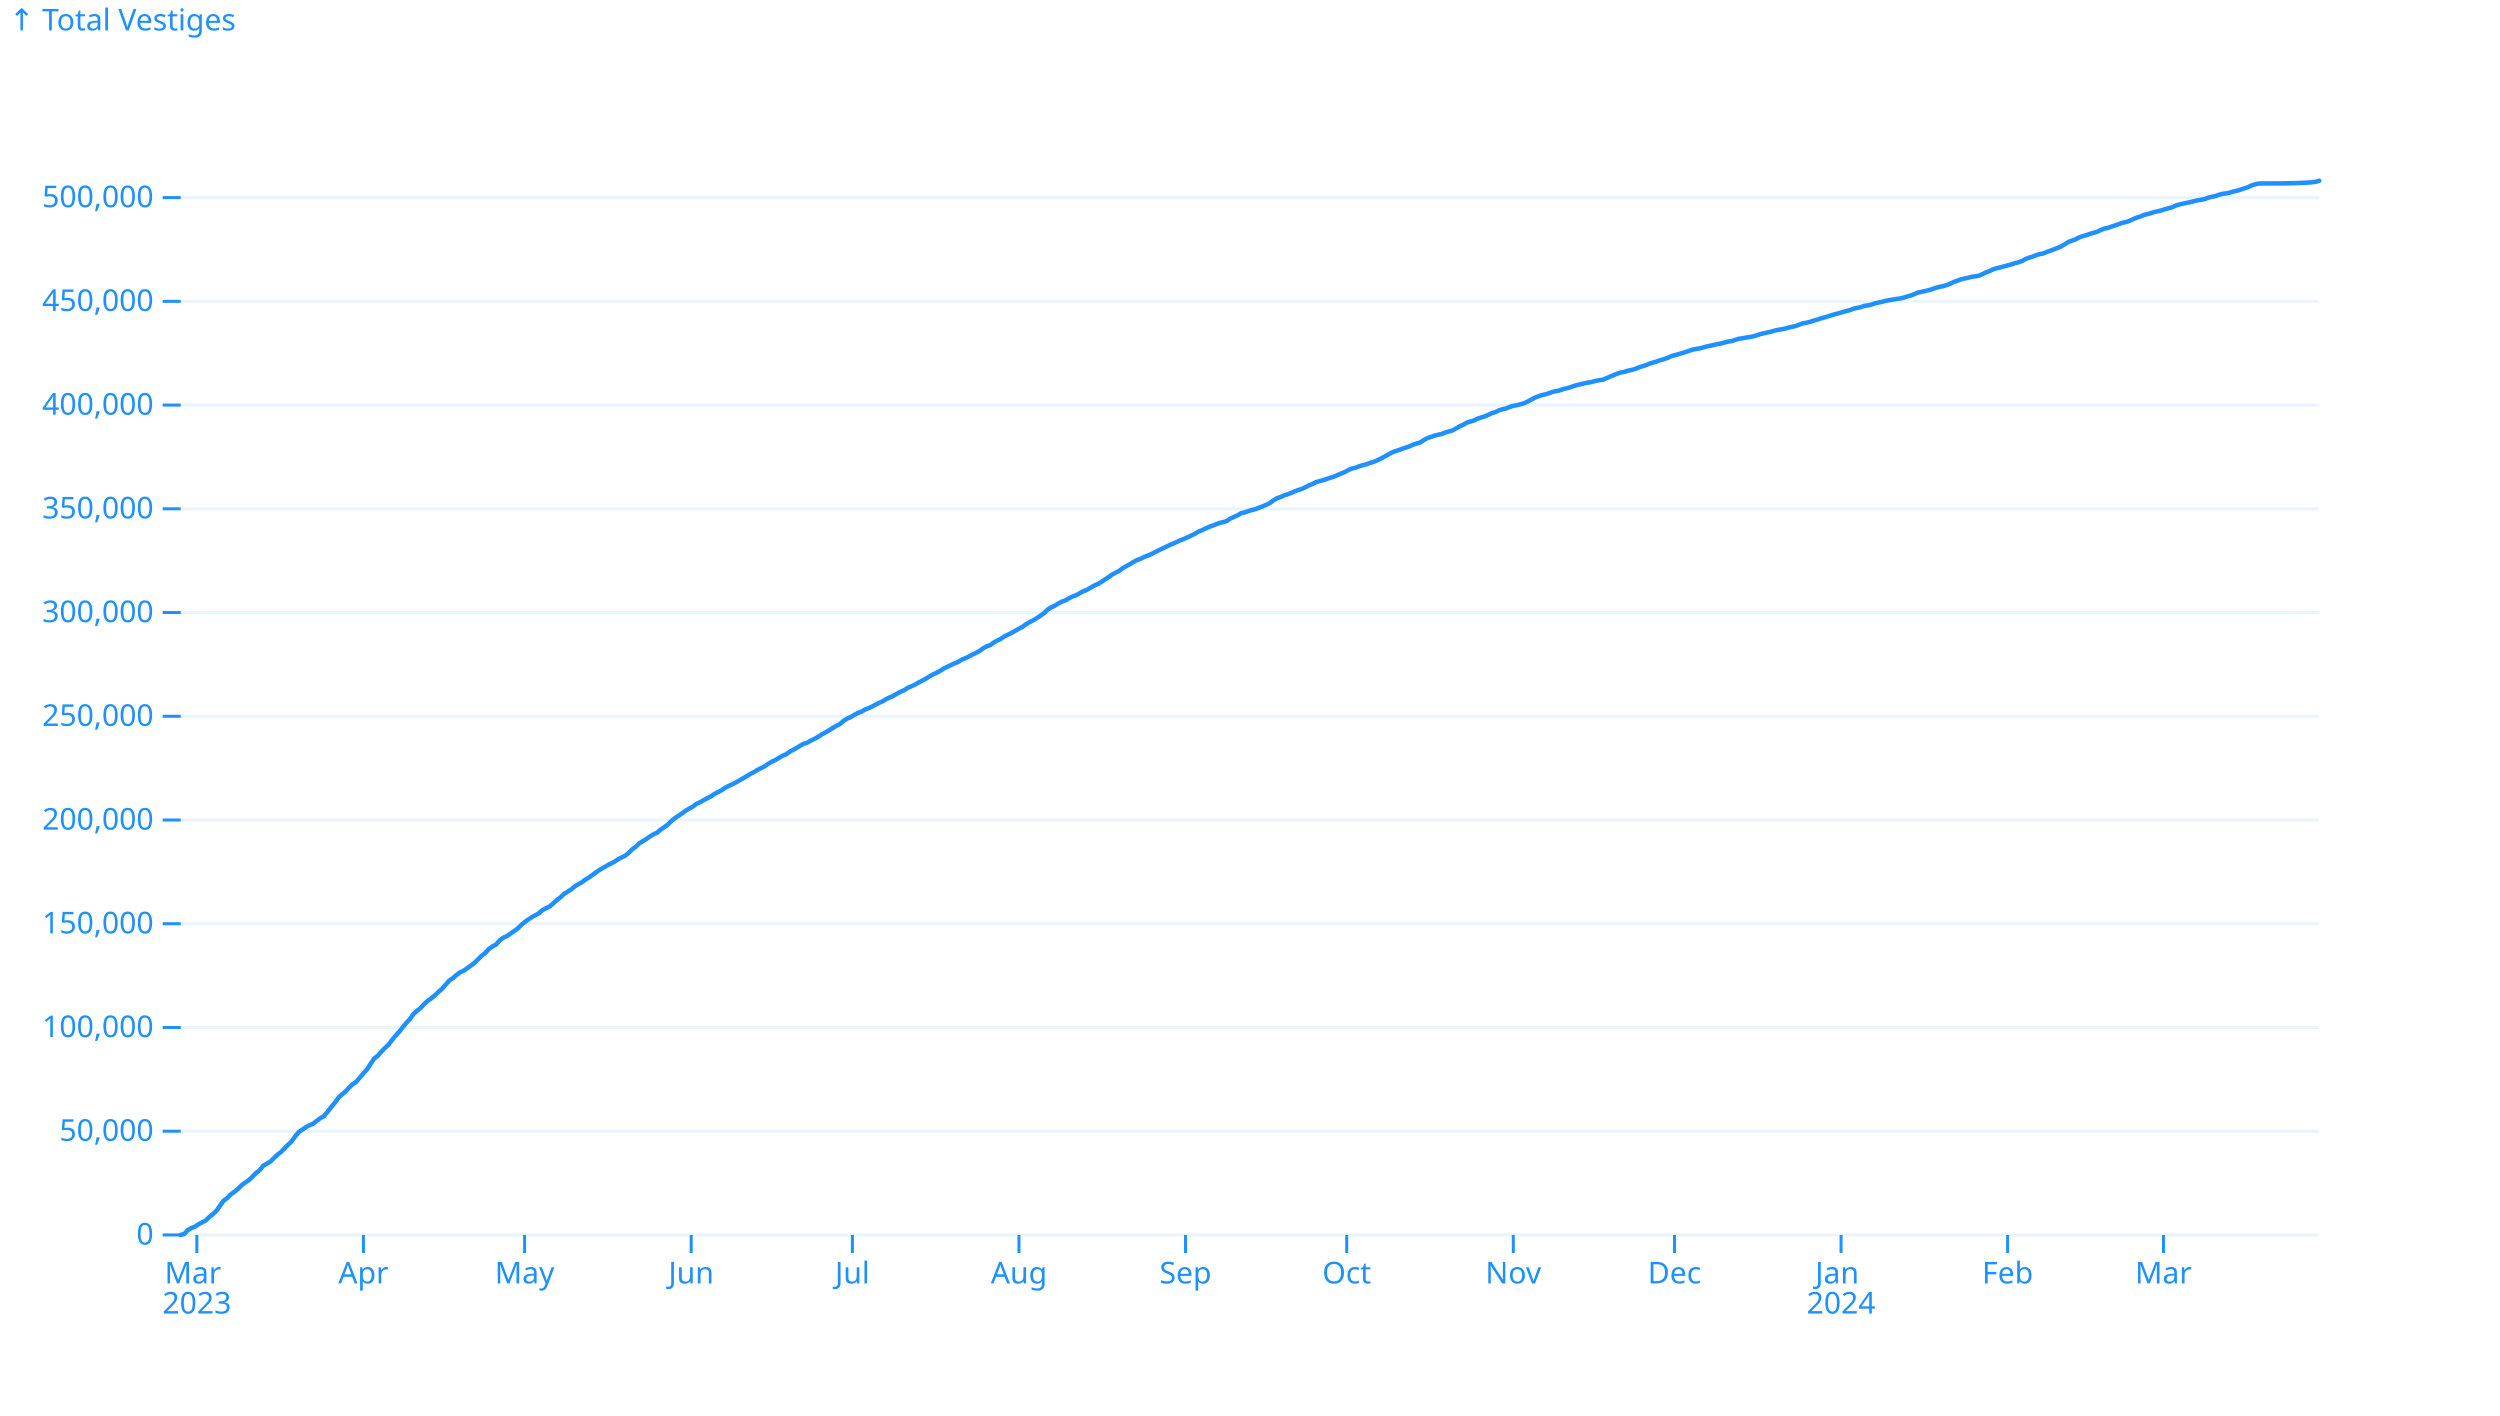
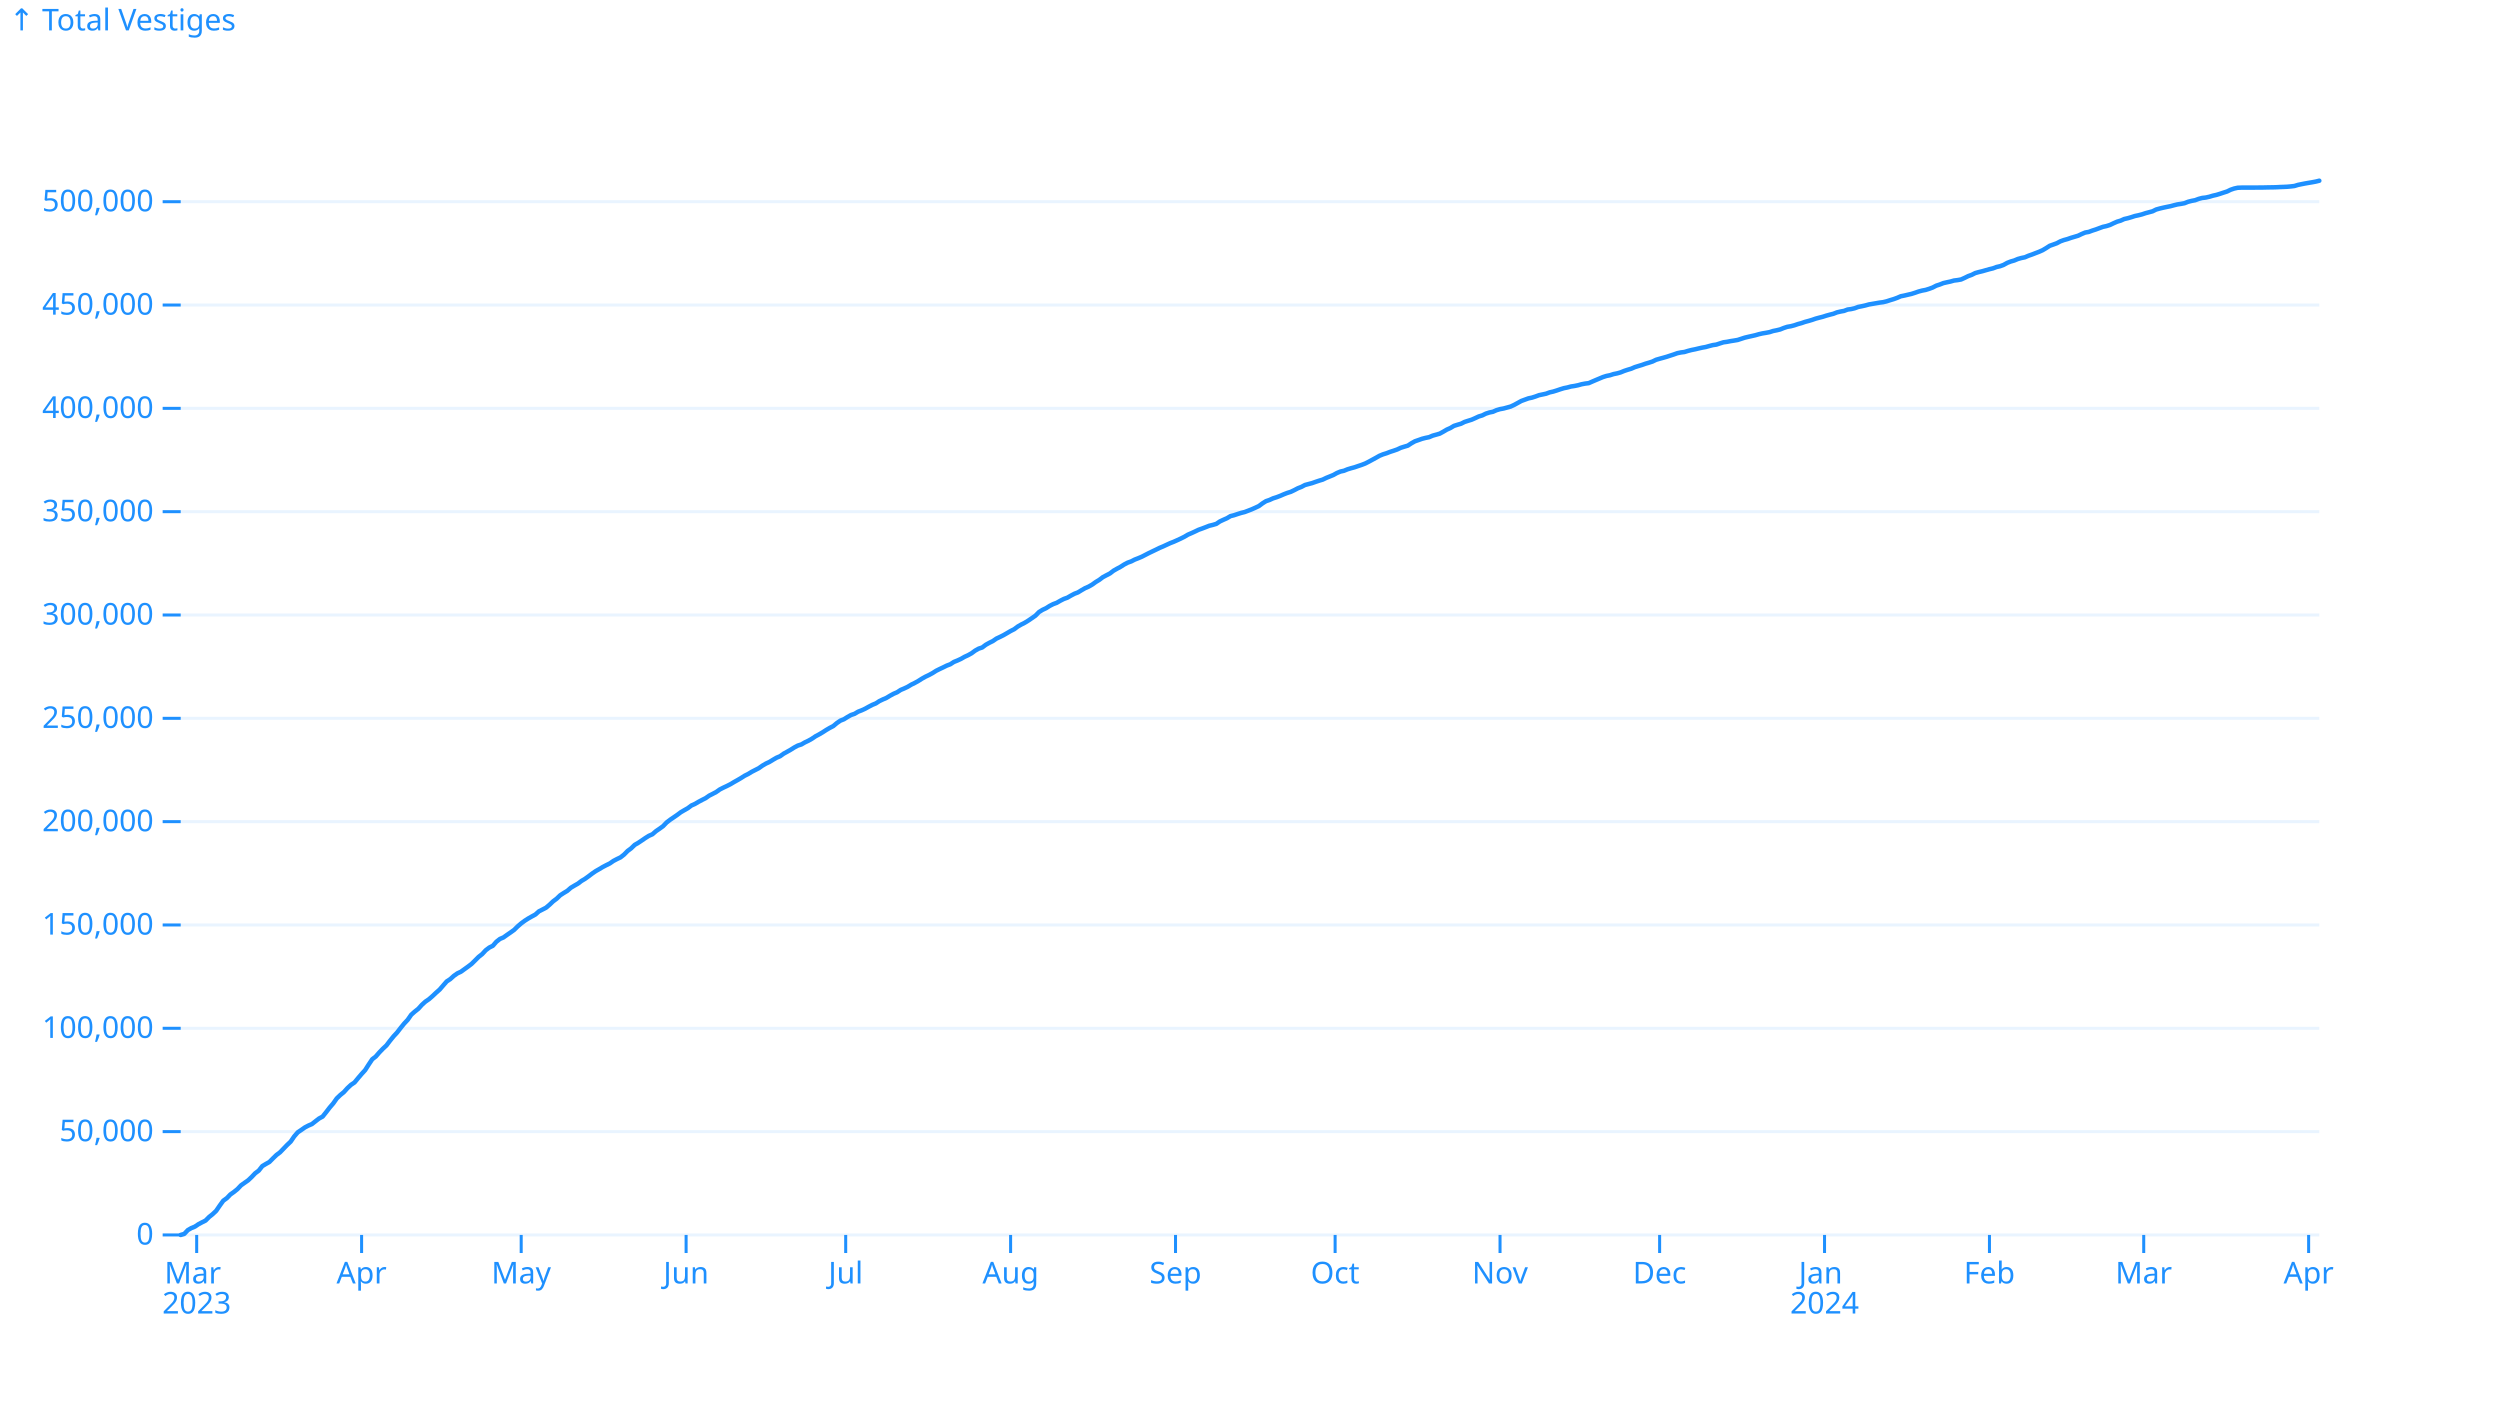
- <svg xmlns="http://www.w3.org/2000/svg" class="plot-d6a7b5" fill="currentColor" font-family="system-ui, sans-serif" font-size="10" text-anchor="middle" width="830" height="470" viewBox="0 0 830 470" color="#1e90ff">
+ <svg xmlns="http://www.w3.org/2000/svg" class="plot-d6a7b5" fill="currentColor" font-family="system-ui, sans-serif" font-size="10" text-anchor="middle" width="830" height="470" color="#1e90ff">
  <style>:where(.plot-d6a7b5){--plot-background: white;display:block;height:intrinsic;max-width:100%}:where(.plot-d6a7b5 text),:where(.plot-d6a7b5 tspan){white-space:pre}</style>
-   <g aria-label="y-grid" stroke="currentColor" stroke-opacity=".1">
-     <line x1="60" x2="770" y1="410" y2="410" />
-     <line x1="60" x2="770" y1="375.56" y2="375.56" />
-     <line x1="60" x2="770" y1="341.121" y2="341.121" />
-     <line x1="60" x2="770" y1="306.681" y2="306.681" />
-     <line x1="60" x2="770" y1="272.241" y2="272.241" />
-     <line x1="60" x2="770" y1="237.802" y2="237.802" />
-     <line x1="60" x2="770" y1="203.362" y2="203.362" />
-     <line x1="60" x2="770" y1="168.922" y2="168.922" />
-     <line x1="60" x2="770" y1="134.483" y2="134.483" />
-     <line x1="60" x2="770" y1="100.043" y2="100.043" />
-     <line x1="60" x2="770" y1="65.603" y2="65.603" />
+   <path d="M60 410h710M60 375.697h710M60 341.393h710M60 307.09h710M60 272.787h710M60 238.484h710M60 204.18h710M60 169.877h710M60 135.574h710M60 101.27h710M60 66.967h710" aria-label="y-grid" stroke="currentColor" stroke-opacity=".1" />
+   <path d="M60 410h-6m6-34.303h-6m6-34.304h-6m6-34.303h-6m6-34.303h-6m6-34.303h-6m6-34.304h-6m6-34.303h-6m6-34.303h-6m6-34.304h-6m6-34.303h-6" aria-label="y-axis tick" fill="none" stroke="currentColor" />
+   <g aria-label="y-axis tick label" text-anchor="end" font-variant="tabular-nums">
+     <text y=".32em" transform="translate(51 410)">0</text>
+     <text y=".32em" transform="translate(51 375.697)">50,000</text>
+     <text y=".32em" transform="translate(51 341.393)">100,000</text>
+     <text y=".32em" transform="translate(51 307.09)">150,000</text>
+     <text y=".32em" transform="translate(51 272.787)">200,000</text>
+     <text y=".32em" transform="translate(51 238.484)">250,000</text>
+     <text y=".32em" transform="translate(51 204.18)">300,000</text>
+     <text y=".32em" transform="translate(51 169.877)">350,000</text>
+     <text y=".32em" transform="translate(51 135.574)">400,000</text>
+     <text y=".32em" transform="translate(51 101.27)">450,000</text>
+     <text y=".32em" transform="translate(51 66.967)">500,000</text>
  </g>
-   <g aria-label="y-axis tick" fill="none" stroke="currentColor">
-     <path transform="translate(60,410)" d="M0,0L-6,0" />
-     <path transform="translate(60,375.5603)" d="M0,0L-6,0" />
-     <path transform="translate(60,341.1207)" d="M0,0L-6,0" />
-     <path transform="translate(60,306.681)" d="M0,0L-6,0" />
-     <path transform="translate(60,272.2413)" d="M0,0L-6,0" />
-     <path transform="translate(60,237.8017)" d="M0,0L-6,0" />
-     <path transform="translate(60,203.362)" d="M0,0L-6,0" />
-     <path transform="translate(60,168.9223)" d="M0,0L-6,0" />
-     <path transform="translate(60,134.4827)" d="M0,0L-6,0" />
-     <path transform="translate(60,100.043)" d="M0,0L-6,0" />
-     <path transform="translate(60,65.60333)" d="M0,0L-6,0" />
-   </g>
-   <g aria-label="y-axis tick label" text-anchor="end" font-variant="tabular-nums">
-     <text y=".32em" transform="translate(-9,0) translate(60,410)">0</text>
-     <text y=".32em" transform="translate(-9,0) translate(60,375.5603)">50,000</text>
-     <text y=".32em" transform="translate(-9,0) translate(60,341.1207)">100,000</text>
-     <text y=".32em" transform="translate(-9,0) translate(60,306.681)">150,000</text>
-     <text y=".32em" transform="translate(-9,0) translate(60,272.2413)">200,000</text>
-     <text y=".32em" transform="translate(-9,0) translate(60,237.8017)">250,000</text>
-     <text y=".32em" transform="translate(-9,0) translate(60,203.362)">300,000</text>
-     <text y=".32em" transform="translate(-9,0) translate(60,168.9223)">350,000</text>
-     <text y=".32em" transform="translate(-9,0) translate(60,134.4827)">400,000</text>
-     <text y=".32em" transform="translate(-9,0) translate(60,100.043)">450,000</text>
-     <text y=".32em" transform="translate(-9,0) translate(60,65.60333)">500,000</text>
-   </g>
-   <g aria-label="y-axis label" text-anchor="start">
-     <text y=".71em" transform="translate(-57,-57) translate(60,60)">↑ Total Vestiges</text>
-   </g>
-   <g aria-label="x-axis tick" fill="none" stroke="currentColor">
-     <path transform="translate(65.35176,410)" d="M0,0L0,6" />
-     <path transform="translate(120.6533,410)" d="M0,0L0,6" />
-     <path transform="translate(174.1709,410)" d="M0,0L0,6" />
-     <path transform="translate(229.4724,410)" d="M0,0L0,6" />
-     <path transform="translate(282.9899,410)" d="M0,0L0,6" />
-     <path transform="translate(338.2915,410)" d="M0,0L0,6" />
-     <path transform="translate(393.593,410)" d="M0,0L0,6" />
-     <path transform="translate(447.1106,410)" d="M0,0L0,6" />
-     <path transform="translate(502.4121,410)" d="M0,0L0,6" />
-     <path transform="translate(555.9296,410)" d="M0,0L0,6" />
-     <path transform="translate(611.2312,410)" d="M0,0L0,6" />
-     <path transform="translate(666.5327,410)" d="M0,0L0,6" />
-     <path transform="translate(718.2663,410)" d="M0,0L0,6" />
-   </g>
+   <text y=".71em" transform="translate(3 3)" aria-label="y-axis label" text-anchor="start">↑ Total Vestiges</text>
+   <path d="M65.299 410v6m54.751-6v6m52.985-6v6m54.751-6v6m52.985-6v6m54.751-6v6m54.752-6v6m52.985-6v6m54.751-6v6m52.985-6v6m54.751-6v6m54.752-6v6m51.218-6v6m54.752-6v6" aria-label="x-axis tick" fill="none" stroke="currentColor" />
  <g aria-label="x-axis tick label" font-variant="tabular-nums">
-     <text transform="translate(0,9) translate(65.35176,410)">
+     <text transform="translate(65.299 419)">
      <tspan x="0" y=".71em">Mar</tspan>
      <tspan x="0" dy="1em">2023</tspan>
    </text>
-     <text y=".71em" transform="translate(0,9) translate(120.6533,410)">Apr</text>
-     <text y=".71em" transform="translate(0,9) translate(174.1709,410)">May</text>
-     <text y=".71em" transform="translate(0,9) translate(229.4724,410)">Jun</text>
-     <text y=".71em" transform="translate(0,9) translate(282.9899,410)">Jul</text>
-     <text y=".71em" transform="translate(0,9) translate(338.2915,410)">Aug</text>
-     <text y=".71em" transform="translate(0,9) translate(393.593,410)">Sep</text>
-     <text y=".71em" transform="translate(0,9) translate(447.1106,410)">Oct</text>
-     <text y=".71em" transform="translate(0,9) translate(502.4121,410)">Nov</text>
-     <text y=".71em" transform="translate(0,9) translate(555.9296,410)">Dec</text>
-     <text transform="translate(0,9) translate(611.2312,410)">
+     <text y=".71em" transform="translate(120.05 419)">Apr</text>
+     <text y=".71em" transform="translate(173.035 419)">May</text>
+     <text y=".71em" transform="translate(227.786 419)">Jun</text>
+     <text y=".71em" transform="translate(280.771 419)">Jul</text>
+     <text y=".71em" transform="translate(335.522 419)">Aug</text>
+     <text y=".71em" transform="translate(390.274 419)">Sep</text>
+     <text y=".71em" transform="translate(443.259 419)">Oct</text>
+     <text y=".71em" transform="translate(498.01 419)">Nov</text>
+     <text y=".71em" transform="translate(550.995 419)">Dec</text>
+     <text transform="translate(605.746 419)">
      <tspan x="0" y=".71em">Jan</tspan>
      <tspan x="0" dy="1em">2024</tspan>
    </text>
-     <text y=".71em" transform="translate(0,9) translate(666.5327,410)">Feb</text>
-     <text y=".71em" transform="translate(0,9) translate(718.2663,410)">Mar</text>
+     <text y=".71em" transform="translate(660.498 419)">Feb</text>
+     <text y=".71em" transform="translate(711.716 419)">Mar</text>
+     <text y=".71em" transform="translate(766.468 419)">Apr</text>
  </g>
-   <g aria-label="line" fill="none" stroke="currentColor" stroke-width="1.5" stroke-linejoin="round" stroke-linecap="round">
-     <path d="M60,410L61.189,409.654L62.379,408.39L63.568,407.708L64.757,407.224L65.946,406.427L67.136,405.798L68.325,405.209L69.514,404.018L70.704,403.075L71.893,401.956L73.082,400.222L74.271,398.587L75.461,397.739L76.65,396.511L77.839,395.677L79.028,394.72L80.218,393.47L81.407,392.629L82.596,391.803L83.786,390.683L84.975,389.442L86.164,388.562L87.353,387.061L88.543,386.35L89.732,385.687L90.921,384.491L92.111,383.345L93.3,382.463L94.489,381.235L95.678,380.009L96.868,378.893L98.057,377.164L99.246,375.792L100.436,374.997L101.625,374.169L102.814,373.546L104.003,373.042L105.193,372.108L106.382,371.195L107.571,370.558L108.76,369.084L109.95,367.544L111.139,366.164L112.328,364.491L113.518,363.358L114.707,362.392L115.896,361.076L117.085,359.976L118.275,359.179L119.464,357.743L120.653,356.355L121.843,355.06L123.032,353.204L124.221,351.442L125.41,350.525L126.6,349.164L127.789,347.937L128.978,346.837L130.168,345.28L131.357,343.817L132.546,342.546L133.735,341.018L134.925,339.554L136.114,338.292L137.303,336.596L138.492,335.552L139.682,334.611L140.871,333.297L142.06,332.222L143.25,331.418L144.439,330.382L145.628,329.264L146.817,328.222L148.007,326.855L149.196,325.5L150.385,324.728L151.575,323.656L152.764,322.819L153.953,322.269L155.142,321.417L156.332,320.569L157.521,319.669L158.71,318.503L159.899,317.319L161.089,316.394L162.278,315.113L163.467,314.213L164.657,313.625L165.846,312.276L167.035,311.343L168.224,310.839L169.414,309.993L170.603,309.179L171.792,308.33L172.982,307.165L174.171,306.151L175.36,305.277L176.549,304.518L177.739,303.845L178.928,303.2L180.117,302.142L181.307,301.539L182.496,300.927L183.685,299.933L184.874,298.806L186.064,297.922L187.253,296.786L188.442,296.02L189.631,295.308L190.821,294.277L192.01,293.572L193.199,292.9L194.389,292.004L195.578,291.302L196.767,290.455L197.956,289.558L199.146,288.743L200.335,288.068L201.524,287.36L202.714,286.742L203.903,286.16L205.092,285.341L206.281,284.717L207.471,284.154L208.66,283.226L209.849,282.019L211.039,281.138L212.228,279.993L213.417,279.308L214.606,278.522L215.796,277.71L216.985,276.969L218.174,276.448L219.363,275.416L220.553,274.605L221.742,273.753L222.931,272.516L224.121,271.606L225.31,270.809L226.499,269.996L227.688,269.108L228.878,268.421L230.067,267.748L231.256,266.858L232.446,266.333L233.635,265.636L234.824,265.007L236.013,264.416L237.203,263.583L238.392,262.982L239.581,262.355L240.771,261.515L241.96,260.916L243.149,260.361L244.338,259.761L245.528,259.054L246.717,258.39L247.906,257.697L249.095,256.946L250.285,256.356L251.474,255.635L252.663,255.028L253.853,254.424L255.042,253.587L256.231,252.891L257.42,252.341L258.61,251.62L259.799,250.934L260.988,250.438L262.178,249.586L263.367,248.935L264.556,248.265L265.745,247.521L266.935,246.887L268.124,246.51L269.313,245.819L270.503,245.256L271.692,244.585L272.881,243.787L274.07,243.156L275.26,242.46L276.449,241.695L277.638,240.998L278.827,240.386L280.017,239.389L281.206,238.578L282.395,238.111L283.585,237.365L284.774,236.7L285.963,236.301L287.152,235.593L288.342,235.135L289.531,234.592L290.72,233.931L291.91,233.316L293.099,232.829L294.288,232.059L295.477,231.494L296.667,230.984L297.856,230.268L299.045,229.624L300.235,229.117L301.424,228.34L302.613,227.845L303.802,227.283L304.992,226.57L306.181,225.991L307.37,225.333L308.559,224.58L309.749,223.921L310.938,223.36L312.127,222.717L313.317,221.961L314.506,221.369L315.695,220.814L316.884,220.227L318.074,219.78L319.263,219.014L320.452,218.535L321.642,217.993L322.831,217.312L324.02,216.77L325.209,216.112L326.399,215.235L327.588,214.575L328.777,214.186L329.966,213.29L331.156,212.632L332.345,212.046L333.534,211.229L334.724,210.676L335.913,210.083L337.102,209.399L338.291,208.706L339.481,208.107L340.67,207.221L341.859,206.539L343.049,205.939L344.238,205.211L345.427,204.409L346.616,203.589L347.806,202.383L348.995,201.647L350.184,201.092L351.374,200.34L352.563,199.736L353.752,199.298L354.941,198.616L356.131,198.014L357.32,197.592L358.509,196.905L359.698,196.278L360.888,195.825L362.077,195.098L363.266,194.419L364.456,193.902L365.645,193.222L366.834,192.372L368.023,191.655L369.213,190.761L370.402,190.128L371.591,189.517L372.781,188.611L373.97,187.932L375.159,187.302L376.348,186.545L377.538,185.918L378.727,185.499L379.916,184.893L381.106,184.435L382.295,183.933L383.484,183.324L384.673,182.712L385.863,182.146L387.052,181.581L388.241,180.998L389.43,180.503L390.62,179.954L391.809,179.411L392.998,178.951L394.188,178.421L395.377,177.875L396.566,177.285L397.755,176.578L398.945,176.074L400.134,175.529L401.323,174.958L402.513,174.539L403.702,174.09L404.891,173.622L406.08,173.335L407.27,172.984L408.459,172.182L409.648,171.627L410.838,171.106L412.027,170.4L413.216,170.105L414.405,169.71L415.595,169.337L416.784,169.039L417.973,168.59L419.162,168.131L420.352,167.605L421.541,167.052L422.73,166.171L423.92,165.423L425.109,165.021L426.298,164.48L427.487,164.107L428.677,163.658L429.866,163.141L431.055,162.676L432.245,162.307L433.434,161.741L434.623,161.119L435.812,160.659L437.002,160.033L438.191,159.715L439.38,159.401L440.57,158.982L441.759,158.587L442.948,158.235L444.137,157.663L445.327,157.185L446.516,156.698L447.705,156.038L448.894,155.545L450.084,155.283L451.273,154.797L452.462,154.44L453.652,154.119L454.841,153.714L456.03,153.316L457.219,152.859L458.409,152.258L459.598,151.614L460.787,150.969L461.977,150.297L463.166,149.813L464.355,149.444L465.544,148.986L466.734,148.603L467.923,148.189L469.112,147.632L470.302,147.259L471.491,146.909L472.68,146.131L473.869,145.465L475.059,145.056L476.248,144.633L477.437,144.329L478.626,144.089L479.816,143.583L481.005,143.248L482.194,142.913L483.384,142.264L484.573,141.565L485.762,141.04L486.951,140.328L488.141,139.952L489.33,139.606L490.519,139.011L491.709,138.627L492.898,138.261L494.087,137.741L495.276,137.185L496.466,136.83L497.655,136.241L498.844,135.863L500.034,135.619L501.223,135.096L502.412,134.744L503.601,134.531L504.791,134.209L505.98,133.879L507.169,133.328L508.358,132.677L509.548,132.024L510.737,131.588L511.926,131.159L513.116,130.909L514.305,130.532L515.494,130.09L516.683,129.846L517.873,129.591L519.062,129.154L520.251,128.888L521.441,128.52L522.63,128.118L523.819,127.757L525.008,127.522L526.198,127.198L527.387,127.021L528.576,126.779L529.765,126.45L530.955,126.228L532.144,126.079L533.333,125.562L534.523,125.054L535.712,124.556L536.901,124.061L538.09,123.682L539.28,123.448L540.469,123.065L541.658,122.828L542.848,122.496L544.037,122.01L545.226,121.615L546.415,121.267L547.605,120.749L548.794,120.38L549.983,120.024L551.173,119.603L552.362,119.258L553.551,118.867L554.74,118.29L555.93,117.947L557.119,117.624L558.308,117.287L559.497,116.898L560.687,116.514L561.876,116.091L563.065,115.847L564.255,115.694L565.444,115.332L566.633,115.029L567.822,114.795L569.012,114.512L570.201,114.245L571.39,114.034L572.58,113.703L573.769,113.399L574.958,113.229L576.147,112.837L577.337,112.466L578.526,112.306L579.715,112.073L580.905,111.891L582.094,111.689L583.283,111.305L584.472,110.919L585.662,110.638L586.851,110.375L588.04,110.104L589.229,109.764L590.419,109.497L591.608,109.305L592.797,109.077L593.987,108.698L595.176,108.462L596.365,108.175L597.554,107.695L598.744,107.307L599.933,107.108L601.122,106.797L602.312,106.392L603.501,106.072L604.69,105.659L605.879,105.345L607.069,104.992L608.258,104.578L609.447,104.258L610.637,103.959L611.826,103.579L613.015,103.253L614.204,102.957L615.394,102.492L616.583,102.213L617.772,101.998L618.961,101.548L620.151,101.389L621.34,101.117L622.529,100.677L623.719,100.449L624.908,100.184L626.097,99.854L627.286,99.655L628.476,99.45L629.665,99.243L630.854,99.092L632.044,98.811L633.233,98.426L634.422,98.072L635.611,97.639L636.801,97.123L637.99,96.887L639.179,96.607L640.369,96.337L641.558,95.963L642.747,95.546L643.936,95.234L645.126,95.009L646.315,94.642L647.504,94.202L648.693,93.586L649.883,93.204L651.072,92.735L652.261,92.464L653.451,92.216L654.64,91.881L655.829,91.738L657.018,91.527L658.208,90.995L659.397,90.41L660.586,89.982L661.776,89.385L662.965,89.054L664.154,88.772L665.343,88.433L666.533,88.099L667.722,87.816L668.911,87.369L670.101,87.103L671.29,86.659L672.479,85.997L673.668,85.533L674.858,85.197L676.047,84.699L677.236,84.368L678.425,84.126L679.615,83.614L680.804,83.202L681.993,82.743L683.183,82.29L684.372,81.762L685.561,81.059L686.75,80.295L687.94,79.878L689.129,79.444L690.318,78.811L691.508,78.38L692.697,78.059L693.886,77.644L695.075,77.293L696.265,76.939L697.454,76.373L698.643,75.877L699.832,75.672L701.022,75.23L702.211,74.851L703.4,74.414L704.59,73.983L705.779,73.726L706.968,73.347L708.157,72.781L709.347,72.259L710.536,71.911L711.725,71.376L712.915,71.108L714.104,70.765L715.293,70.378L716.482,70.126L717.672,69.827L718.861,69.43L720.05,69.115L721.24,68.797L722.429,68.207L723.618,67.878L724.807,67.597L725.997,67.345L727.186,67.109L728.375,66.796L729.564,66.504L730.754,66.325L731.943,66.103L733.132,65.627L734.322,65.329L735.511,65.103L736.7,64.659L737.889,64.349L739.079,64.218L740.268,63.952L741.457,63.597L742.647,63.331L743.836,62.969L745.025,62.575L746.214,62.199L747.404,61.617L748.593,61.214L749.782,60.955L750.972,60.909L752.161,60.903L753.35,60.9L754.539,60.897L755.729,60.892L756.918,60.886L758.107,60.879L759.296,60.848L760.486,60.824L761.675,60.81L762.864,60.773L764.054,60.712L765.243,60.669L766.432,60.614L767.621,60.506L768.811,60.362L770,60" />
-   </g>
+   <path d="M60 410l1.177-.344 1.178-1.26 1.177-.679 1.178-.482 1.177-.794 1.178-.626 1.177-.587 1.178-1.186 1.177-.94 1.177-1.115 1.178-1.726 1.177-1.628 1.178-.846 1.177-1.223 1.178-.831 1.177-.952 1.178-1.245 1.177-.839 1.177-.821 1.178-1.116 1.177-1.237 1.178-.876 1.177-1.495 1.178-.708 1.177-.661 1.178-1.191 1.177-1.141 1.177-.879 1.178-1.223 1.177-1.221 1.178-1.111 1.177-1.723 1.178-1.367 1.177-.792 1.178-.824 1.177-.621 1.178-.502 1.177-.93 1.177-.91 1.178-.634 1.177-1.468 1.178-1.534 1.177-1.375 1.178-1.665 1.177-1.13 1.178-.962 1.177-1.31 1.177-1.096 1.178-.794 1.177-1.43 1.178-1.382 1.177-1.29 1.178-1.849 1.177-1.756 1.178-.913 1.177-1.355 1.177-1.222 1.178-1.096 1.177-1.551 1.178-1.457 1.177-1.266 1.178-1.522 1.177-1.458 1.178-1.257 1.177-1.689 1.177-1.04 1.178-.938 1.177-1.308 1.178-1.071 1.177-.801 1.178-1.031 1.177-1.114 1.178-1.038 1.177-1.362 1.177-1.349 1.178-.769 1.177-1.068 1.178-.833 1.177-.549 1.178-.848 1.177-.845 1.178-.896 1.177-1.161 1.177-1.18 1.178-.922 1.177-1.276 1.178-.896 1.177-.585 1.178-1.344 1.177-.929 1.178-.503 1.177-.842 1.177-.811 1.178-.845 1.177-1.161 1.178-1.01 1.177-.87 1.178-.756 1.177-.671 1.178-.642 1.177-1.054 1.178-.6 1.177-.61 1.177-.99 1.178-1.123 1.177-.88 1.178-1.132 1.177-.763 1.178-.709 1.177-1.027 1.178-.702 1.177-.669 1.177-.893 1.178-.699 1.177-.844 1.178-.894 1.177-.811 1.178-.672 1.177-.705 1.178-.615 1.177-.58 1.177-.817 1.178-.621 1.177-.561 1.178-.925 1.177-1.201 1.178-.877 1.177-1.141 1.178-.683 1.177-.783 1.177-.808 1.178-.738 1.177-.519 1.178-1.028 1.177-.808 1.178-.848 1.177-1.232 1.178-.907 1.177-.794 1.177-.81 1.178-.884 1.177-.685 1.178-.67 1.177-.886 1.178-.523 1.177-.695 1.178-.626 1.177-.589 1.177-.829 1.178-.599 1.177-.624 1.178-.837 1.177-.597 1.178-.552 1.177-.598 1.178-.704 1.177-.661 1.177-.69 1.178-.749 1.177-.587 1.178-.719 1.177-.605 1.178-.601 1.177-.833 1.178-.694 1.177-.547 1.177-.719 1.178-.684 1.177-.494 1.178-.848 1.177-.648 1.178-.667 1.177-.742 1.178-.631 1.177-.376 1.178-.688 1.177-.561 1.177-.668 1.178-.795 1.177-.629 1.178-.693 1.177-.762 1.178-.694 1.177-.609 1.178-.994 1.177-.807 1.177-.465 1.178-.743 1.177-.663 1.178-.397 1.177-.706 1.178-.455 1.177-.542 1.178-.658 1.177-.613 1.177-.485 1.178-.767 1.177-.562 1.178-.508 1.177-.714 1.178-.641 1.177-.505 1.178-.774 1.177-.493 1.177-.559 1.178-.71 1.177-.577 1.178-.656 1.177-.75 1.178-.656 1.177-.559 1.178-.64 1.177-.754 1.177-.589 1.178-.553 1.177-.584 1.178-.446 1.177-.763 1.178-.477 1.177-.54 1.178-.678 1.177-.54 1.177-.656 1.178-.872 1.177-.658 1.178-.388 1.177-.892 1.178-.656 1.177-.583 1.178-.814 1.177-.55 1.177-.591 1.178-.681 1.177-.691 1.178-.596 1.177-.883 1.178-.679 1.177-.598 1.178-.725 1.177-.799 1.178-.816 1.177-1.202 1.177-.733 1.178-.553 1.177-.749 1.178-.601 1.177-.437 1.178-.679 1.177-.6 1.178-.42 1.177-.685 1.177-.623 1.178-.452 1.177-.724 1.178-.677 1.177-.514 1.178-.677 1.177-.847 1.178-.714 1.177-.891 1.177-.63 1.178-.609 1.177-.902 1.178-.676 1.177-.628 1.178-.754 1.177-.624 1.178-.418 1.177-.604 1.177-.456 1.178-.5 1.177-.607 1.178-.609 1.177-.563 1.178-.564 1.177-.581 1.178-.492 1.177-.547 1.177-.541 1.178-.458 1.177-.528 1.178-.544 1.177-.588 1.178-.703 1.177-.503 1.178-.542 1.177-.569 1.177-.417 1.178-.448 1.177-.466 1.178-.285 1.177-.35 1.178-.799 1.177-.553 1.178-.519 1.177-.703 1.177-.294 1.178-.394 1.177-.371 1.178-.296 1.177-.448 1.178-.457 1.177-.525 1.178-.55 1.177-.878 1.178-.745 1.177-.4 1.177-.539 1.178-.371 1.177-.448 1.178-.515 1.177-.462 1.178-.368 1.177-.564 1.178-.62 1.177-.458 1.177-.623 1.178-.317 1.177-.313 1.178-.417 1.177-.394 1.178-.35 1.177-.57 1.178-.476 1.177-.485 1.177-.657 1.178-.492 1.177-.261 1.178-.483 1.177-.356 1.178-.32 1.177-.403 1.178-.396 1.177-.456 1.177-.599 1.178-.641 1.177-.642 1.178-.669 1.177-.483 1.178-.367 1.177-.457 1.178-.381 1.177-.412 1.177-.555 1.178-.372 1.177-.348 1.178-.775 1.177-.663 1.178-.408 1.177-.422 1.178-.302 1.177-.239 1.177-.504 1.178-.334 1.177-.333 1.178-.647 1.177-.696 1.178-.523 1.177-.709 1.178-.375 1.177-.344 1.177-.593 1.178-.382 1.177-.365 1.178-.518 1.177-.553 1.178-.354 1.177-.587 1.178-.377 1.177-.242 1.178-.522 1.177-.35 1.177-.212 1.178-.321 1.177-.328 1.178-.55 1.177-.648 1.178-.651 1.177-.433 1.178-.428 1.177-.249 1.177-.376 1.178-.44 1.177-.243 1.178-.254 1.177-.435 1.178-.265 1.177-.367 1.178-.4 1.177-.36 1.177-.234 1.178-.322 1.177-.177 1.178-.241 1.177-.327 1.178-.221 1.177-.148 1.178-.516 1.177-.506 1.177-.495 1.178-.494 1.177-.377 1.178-.234 1.177-.381 1.178-.236 1.177-.331 1.178-.484 1.177-.393 1.177-.346 1.178-.517 1.177-.367 1.178-.355 1.177-.419 1.178-.344 1.177-.389 1.178-.575 1.177-.342 1.177-.321 1.178-.336 1.177-.388 1.178-.382 1.177-.421 1.178-.244 1.177-.151 1.178-.361 1.177-.302 1.177-.233 1.178-.282 1.177-.266 1.178-.21 1.177-.33 1.178-.302 1.177-.17 1.178-.391 1.177-.369 1.178-.16 1.177-.231 1.177-.182 1.178-.201 1.177-.383 1.178-.384 1.177-.28 1.178-.262 1.177-.269 1.178-.339 1.177-.266 1.177-.192 1.178-.227 1.177-.377 1.178-.235 1.177-.286 1.178-.478 1.177-.386 1.178-.199 1.177-.31 1.177-.403 1.178-.319 1.177-.411 1.178-.313 1.177-.351 1.178-.413 1.177-.318 1.178-.298 1.177-.379 1.177-.324 1.178-.296 1.177-.463 1.178-.277 1.177-.215 1.178-.448 1.177-.158 1.178-.271 1.177-.439 1.177-.227 1.178-.263 1.177-.329 1.178-.199 1.177-.203 1.178-.206 1.177-.15 1.178-.281 1.177-.383 1.177-.353 1.178-.431 1.177-.514 1.178-.235 1.177-.279 1.178-.269 1.177-.373 1.178-.415 1.177-.311 1.177-.224 1.178-.365 1.177-.439 1.178-.613 1.177-.381 1.178-.467 1.177-.269 1.178-.248 1.177-.333 1.177-.143 1.178-.21 1.177-.53 1.178-.582 1.177-.427 1.178-.594 1.177-.33 1.178-.281 1.177-.338 1.178-.332 1.177-.283 1.177-.444 1.178-.265 1.177-.443 1.178-.659 1.177-.462 1.178-.334 1.177-.497 1.178-.33 1.177-.241 1.177-.51 1.178-.41 1.177-.458 1.178-.45 1.177-.526 1.178-.7 1.177-.762 1.178-.415 1.177-.432 1.177-.631 1.178-.428 1.177-.321 1.178-.413 1.177-.35 1.178-.352 1.177-.564 1.178-.494 1.177-.204 1.177-.441 1.178-.377 1.177-.436 1.178-.428 1.177-.257 1.178-.377 1.177-.564 1.178-.52 1.177-.347 1.177-.532 1.178-.267 1.177-.342 1.178-.385 1.177-.251 1.178-.298 1.177-.395 1.178-.314 1.177-.317 1.177-.588 1.178-.328 1.177-.28 1.178-.251 1.177-.234 1.178-.312 1.177-.291 1.178-.178 1.177-.222 1.177-.473 1.178-.297 1.177-.226 1.178-.442 1.177-.308 1.178-.131 1.177-.264 1.178-.355 1.177-.264 1.178-.361 1.177-.393 1.177-.374 1.178-.579 1.177-.402 1.178-.258 1.177-.046 1.178-.006 1.177-.002 1.178-.004 1.177-.005 1.177-.006 1.178-.007 1.177-.031 1.178-.023 1.177-.014 1.178-.037 1.177-.061 1.178-.043 1.177-.055 1.177-.107 1.178-.143 1.177-.361 1.178-.244 1.177-.229 1.178-.206 1.177-.196 1.178-.225L770 60" aria-label="line" fill="none" stroke="currentColor" stroke-width="1.5" stroke-linejoin="round" stroke-linecap="round" />
</svg>
